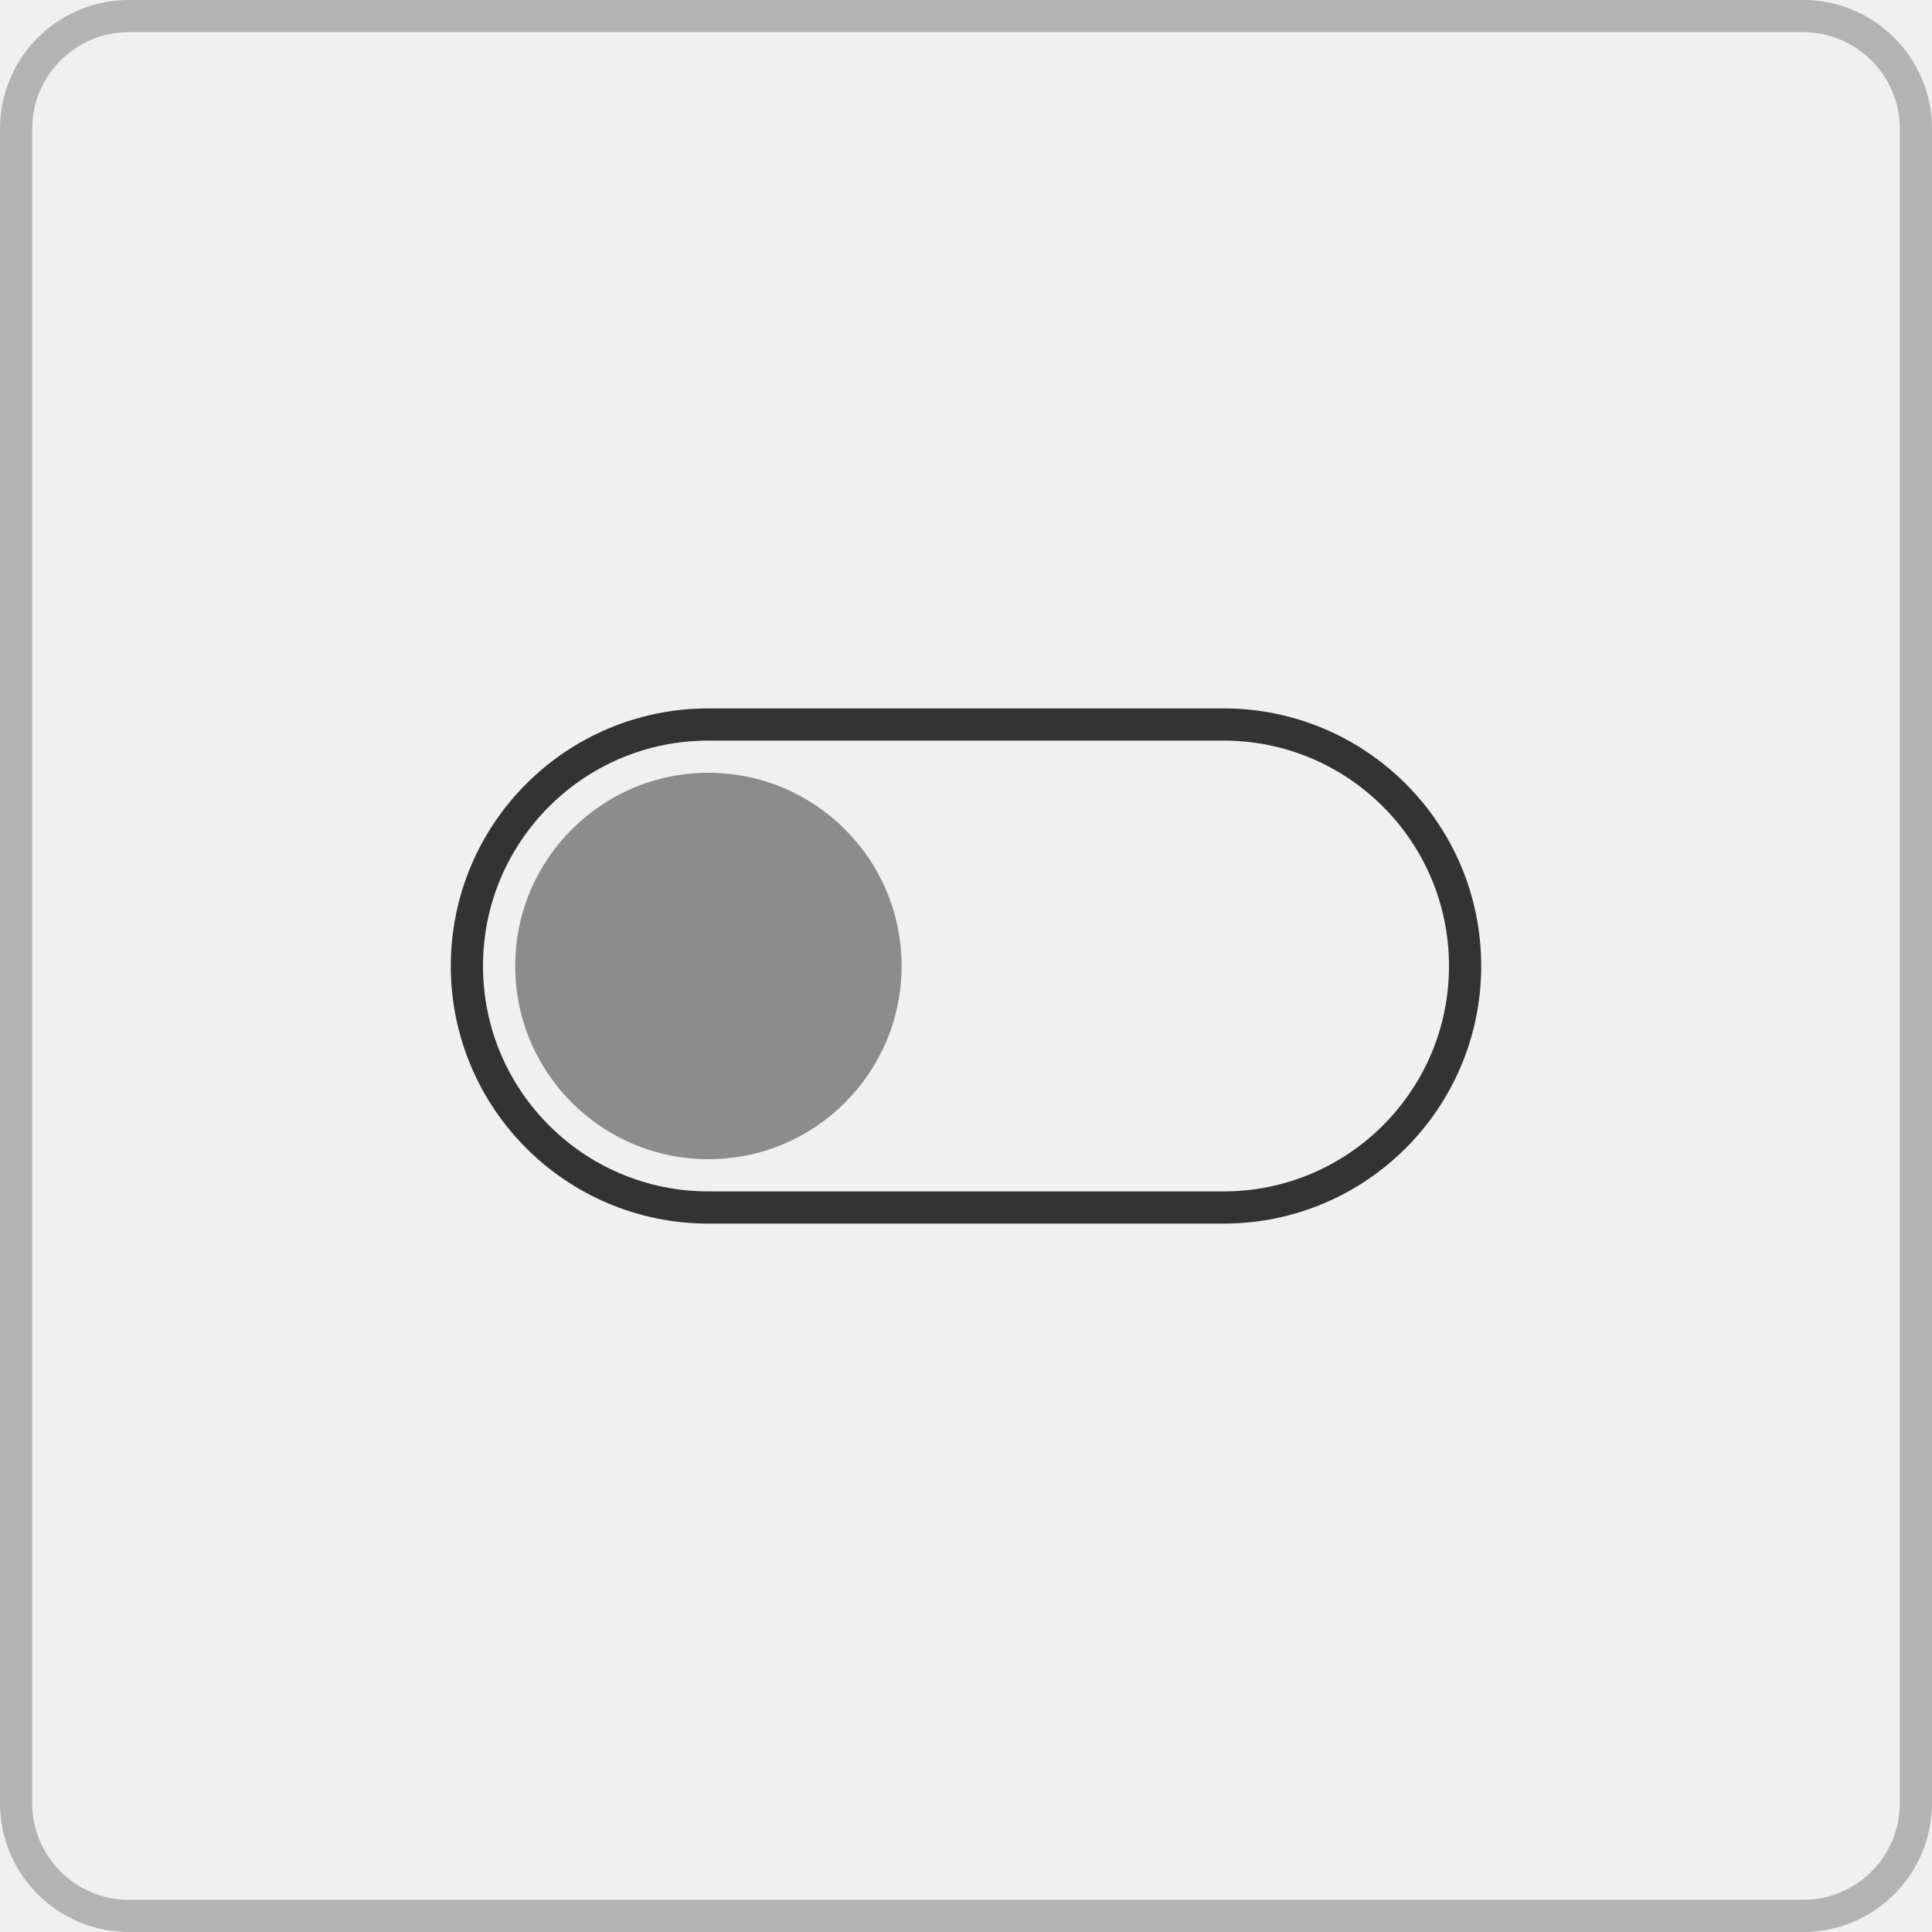
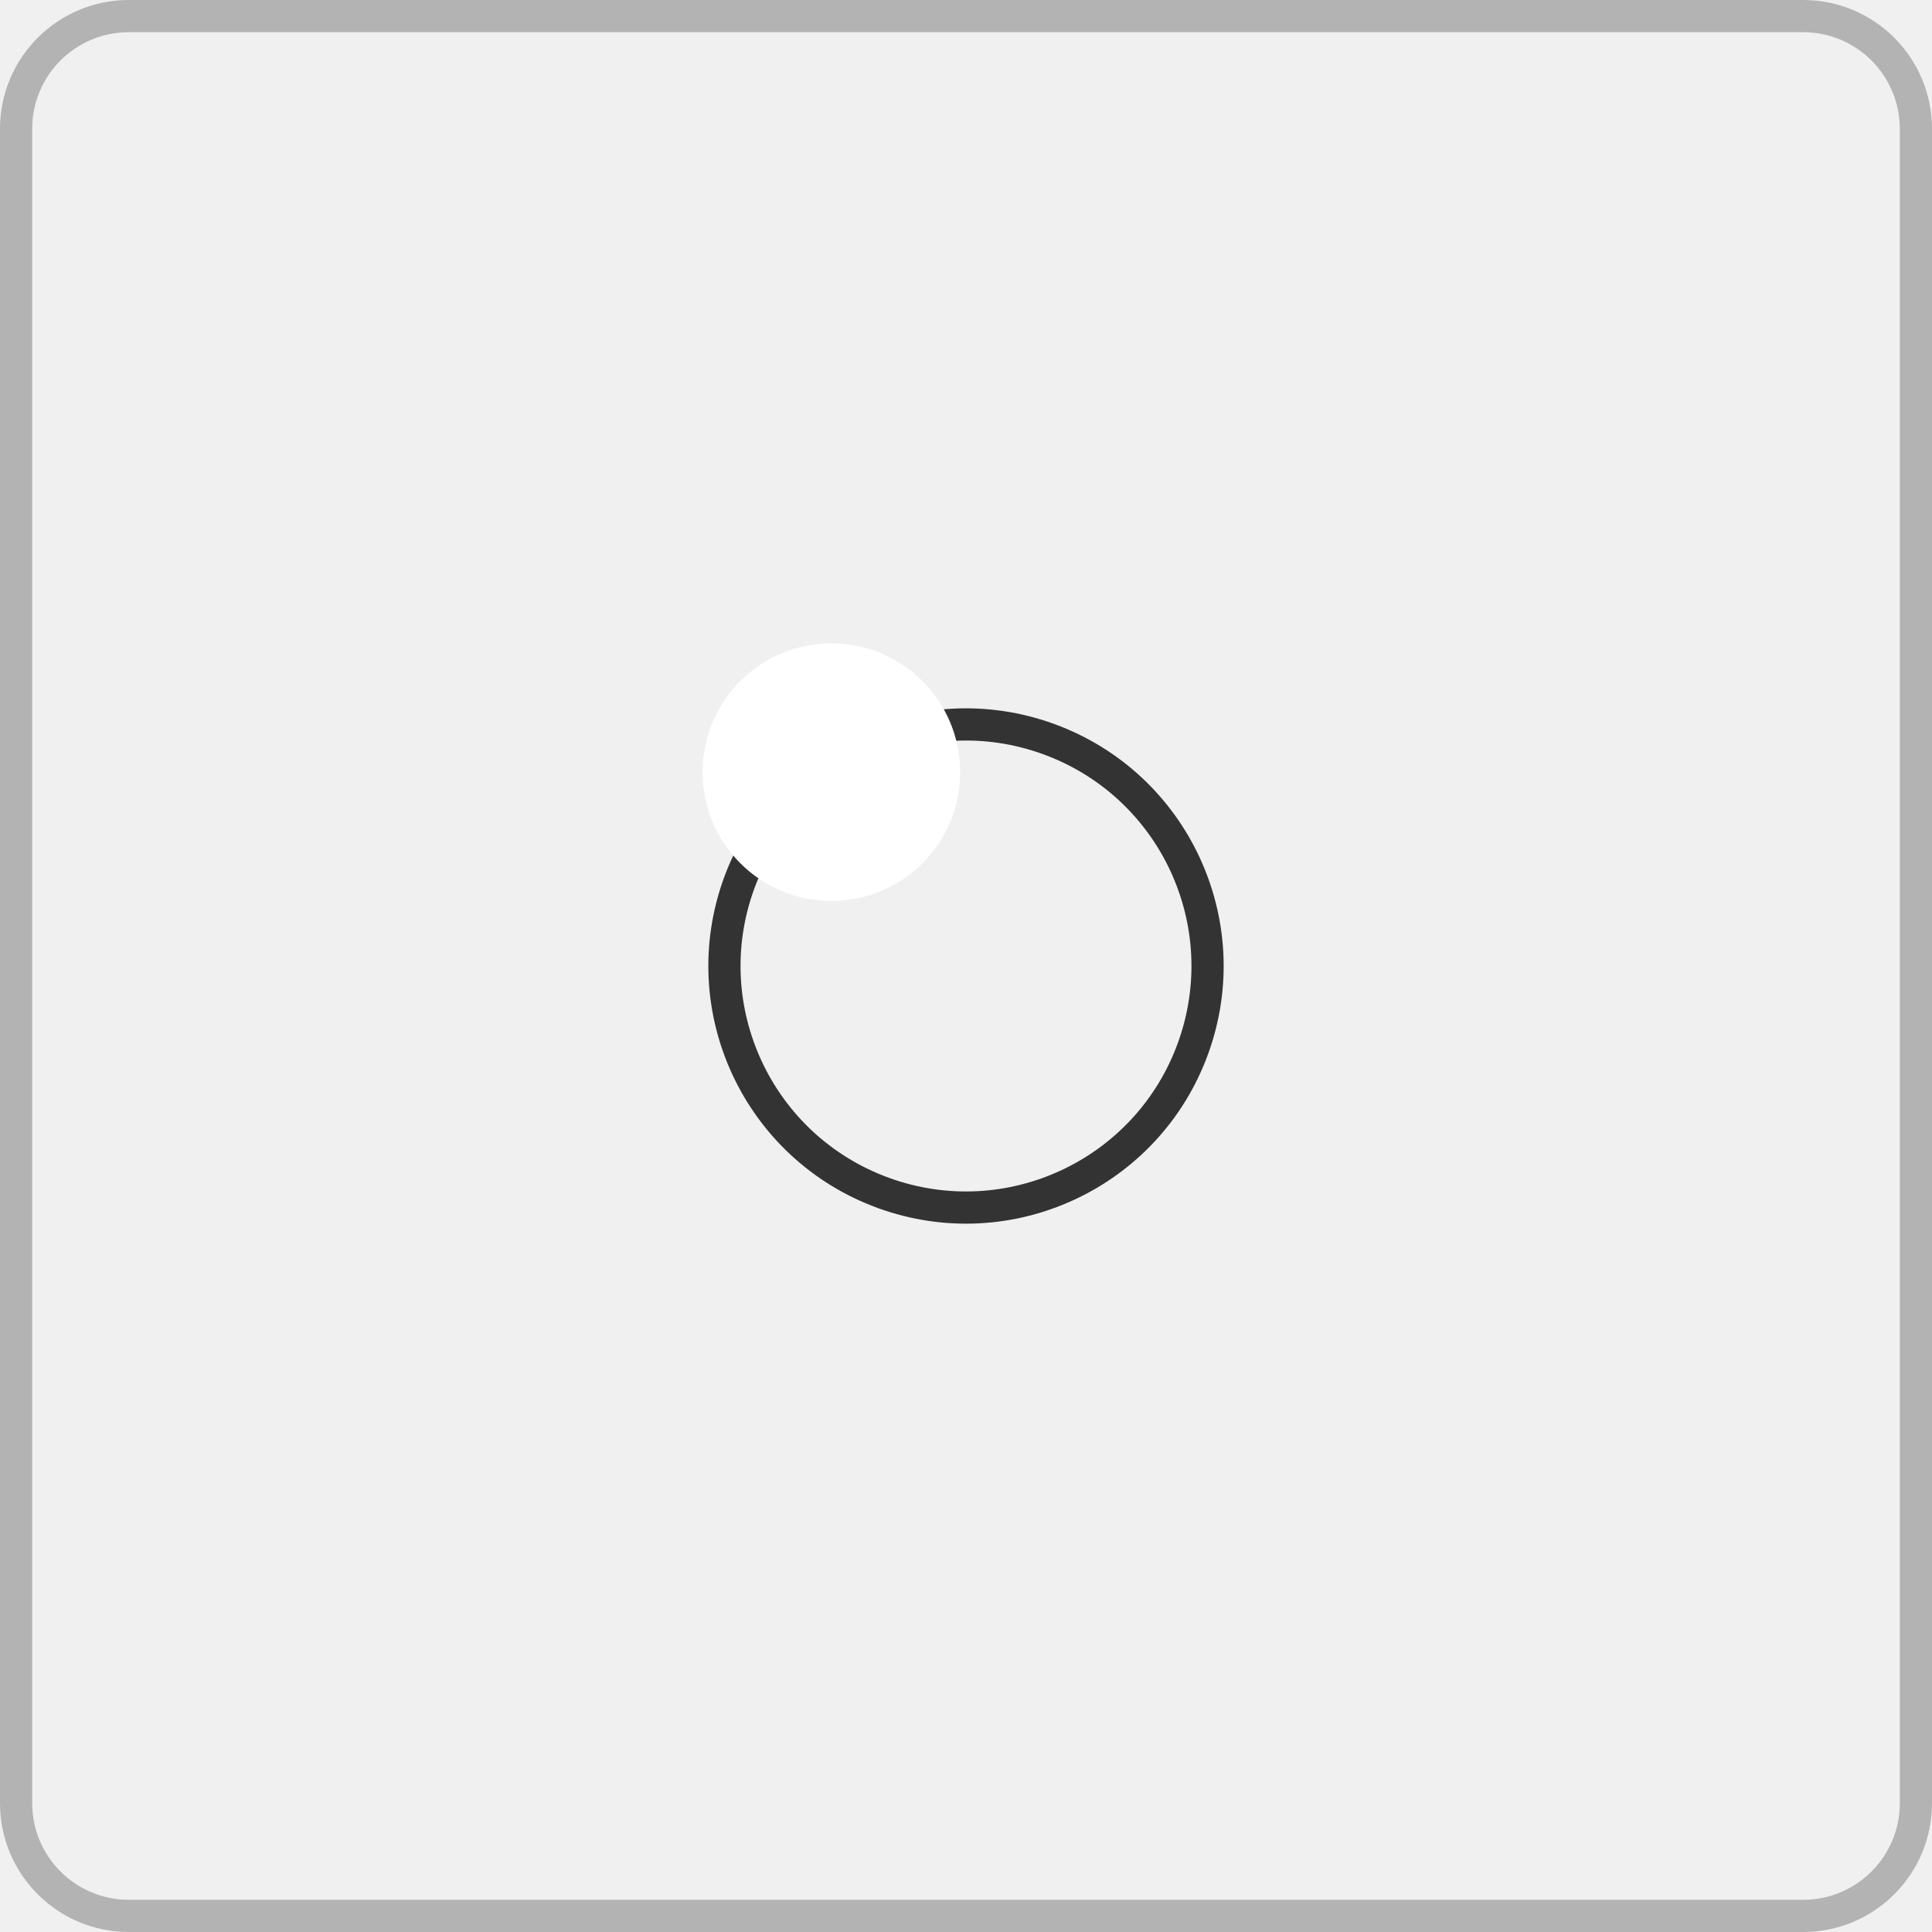
- <svg xmlns="http://www.w3.org/2000/svg" width="60" height="60" viewBox="0 0 60 60" fill="none">
-   <rect x="14.5" y="37.5" width="15" height="31" rx="7.5" transform="rotate(-90 14.5 37.5)" stroke="#333333" />
-   <circle cx="22" cy="30" r="6" fill="#8C8C8C" />
-   <rect x="0.5" y="0.5" width="59" height="59" rx="3.5" stroke="#B3B3B3" />
+ <svg xmlns="http://www.w3.org/2000/svg" width="60" height="60" fill="none">
+   <g>
+     <rect id="svg_3" stroke="#B3B3B3" rx="3.5" height="59" width="59" y="0.5" x="0.5" />
+     <rect transform="rotate(-70 30 30)" rx="64" stroke="#333333" id="svg_1" height="15" width="15" y="22.5" x="22.5" />
+     <circle id="svg_2" fill="#ffffff" r="4" cy="23.98" cx="25.819" />
+   </g>
</svg>
